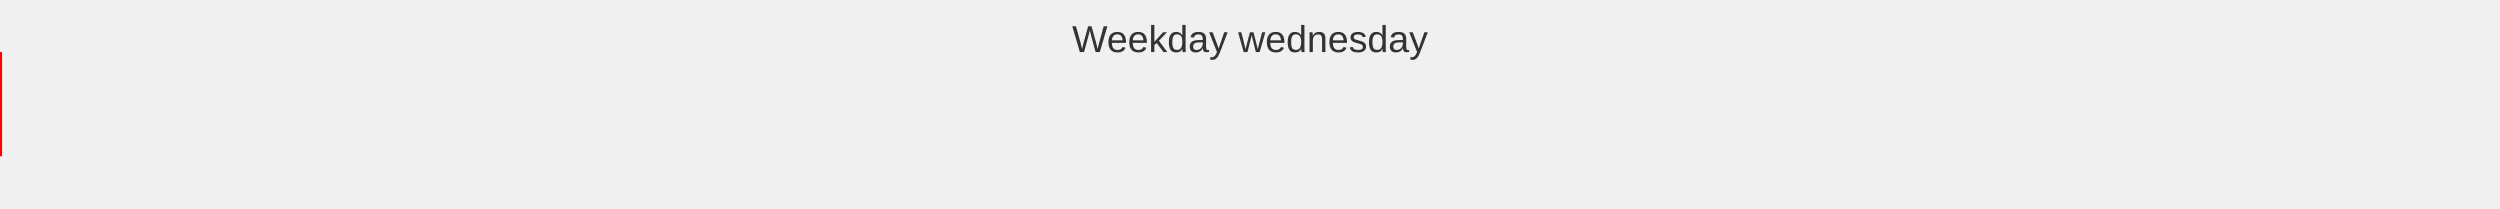
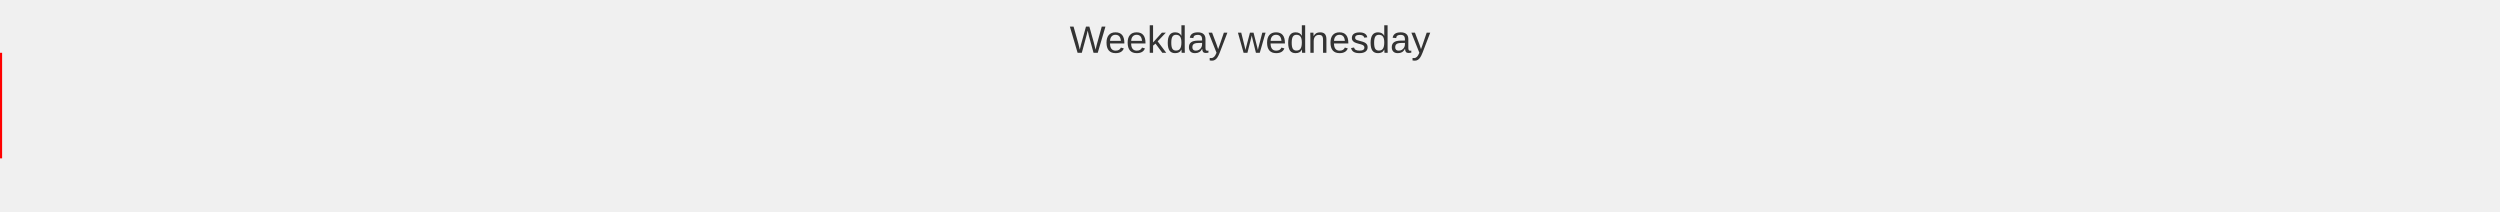
- <svg xmlns="http://www.w3.org/2000/svg" id="weekday_wednesday" width="100%" viewBox="0 0 1200 100" style="max-width: 1200px; background-color: white;" role="graphics-document document" aria-roledescription="gantt">
+ <svg xmlns="http://www.w3.org/2000/svg" id="weekday_wednesday" width="100%" viewBox="0 0 1184 100" style="max-width: 1184px; background-color: white;" role="graphics-document document" aria-roledescription="gantt">
  <style>#weekday_wednesday{font-family:"trebuchet ms",verdana,arial,sans-serif;font-size:16px;fill:#333;}@keyframes edge-animation-frame{from{stroke-dashoffset:0;}}@keyframes dash{to{stroke-dashoffset:0;}}#weekday_wednesday .edge-animation-slow{stroke-dasharray:9,5!important;stroke-dashoffset:900;animation:dash 50s linear infinite;stroke-linecap:round;}#weekday_wednesday .edge-animation-fast{stroke-dasharray:9,5!important;stroke-dashoffset:900;animation:dash 20s linear infinite;stroke-linecap:round;}#weekday_wednesday .error-icon{fill:#552222;}#weekday_wednesday .error-text{fill:#552222;stroke:#552222;}#weekday_wednesday .edge-thickness-normal{stroke-width:1px;}#weekday_wednesday .edge-thickness-thick{stroke-width:3.5px;}#weekday_wednesday .edge-pattern-solid{stroke-dasharray:0;}#weekday_wednesday .edge-thickness-invisible{stroke-width:0;fill:none;}#weekday_wednesday .edge-pattern-dashed{stroke-dasharray:3;}#weekday_wednesday .edge-pattern-dotted{stroke-dasharray:2;}#weekday_wednesday .marker{fill:#333333;stroke:#333333;}#weekday_wednesday .marker.cross{stroke:#333333;}#weekday_wednesday svg{font-family:"trebuchet ms",verdana,arial,sans-serif;font-size:16px;}#weekday_wednesday p{margin:0;}#weekday_wednesday .mermaid-main-font{font-family:"trebuchet ms",verdana,arial,sans-serif;}#weekday_wednesday .exclude-range{fill:#eeeeee;}#weekday_wednesday .section{stroke:none;opacity:0.2;}#weekday_wednesday .section0{fill:rgba(102, 102, 255, 0.49);}#weekday_wednesday .section2{fill:#fff400;}#weekday_wednesday .section1,#weekday_wednesday .section3{fill:white;opacity:0.2;}#weekday_wednesday .sectionTitle0{fill:#333;}#weekday_wednesday .sectionTitle1{fill:#333;}#weekday_wednesday .sectionTitle2{fill:#333;}#weekday_wednesday .sectionTitle3{fill:#333;}#weekday_wednesday .sectionTitle{text-anchor:start;font-family:"trebuchet ms",verdana,arial,sans-serif;}#weekday_wednesday .grid .tick{stroke:lightgrey;opacity:0.8;shape-rendering:crispEdges;}#weekday_wednesday .grid .tick text{font-family:"trebuchet ms",verdana,arial,sans-serif;fill:#333;}#weekday_wednesday .grid path{stroke-width:0;}#weekday_wednesday .today{fill:none;stroke:red;stroke-width:2px;}#weekday_wednesday .task{stroke-width:2;}#weekday_wednesday .taskText{text-anchor:middle;font-family:"trebuchet ms",verdana,arial,sans-serif;}#weekday_wednesday .taskTextOutsideRight{fill:black;text-anchor:start;font-family:"trebuchet ms",verdana,arial,sans-serif;}#weekday_wednesday .taskTextOutsideLeft{fill:black;text-anchor:end;}#weekday_wednesday .task.clickable{cursor:pointer;}#weekday_wednesday .taskText.clickable{cursor:pointer;fill:#003163!important;font-weight:bold;}#weekday_wednesday .taskTextOutsideLeft.clickable{cursor:pointer;fill:#003163!important;font-weight:bold;}#weekday_wednesday .taskTextOutsideRight.clickable{cursor:pointer;fill:#003163!important;font-weight:bold;}#weekday_wednesday .taskText0,#weekday_wednesday .taskText1,#weekday_wednesday .taskText2,#weekday_wednesday .taskText3{fill:white;}#weekday_wednesday .task0,#weekday_wednesday .task1,#weekday_wednesday .task2,#weekday_wednesday .task3{fill:#8a90dd;stroke:#534fbc;}#weekday_wednesday .taskTextOutside0,#weekday_wednesday .taskTextOutside2{fill:black;}#weekday_wednesday .taskTextOutside1,#weekday_wednesday .taskTextOutside3{fill:black;}#weekday_wednesday .active0,#weekday_wednesday .active1,#weekday_wednesday .active2,#weekday_wednesday .active3{fill:#bfc7ff;stroke:#534fbc;}#weekday_wednesday .activeText0,#weekday_wednesday .activeText1,#weekday_wednesday .activeText2,#weekday_wednesday .activeText3{fill:black!important;}#weekday_wednesday .done0,#weekday_wednesday .done1,#weekday_wednesday .done2,#weekday_wednesday .done3{stroke:grey;fill:lightgrey;stroke-width:2;}#weekday_wednesday .doneText0,#weekday_wednesday .doneText1,#weekday_wednesday .doneText2,#weekday_wednesday .doneText3{fill:black!important;}#weekday_wednesday .doneText0.taskTextOutsideLeft,#weekday_wednesday .doneText0.taskTextOutsideRight,#weekday_wednesday .doneText1.taskTextOutsideLeft,#weekday_wednesday .doneText1.taskTextOutsideRight,#weekday_wednesday .doneText2.taskTextOutsideLeft,#weekday_wednesday .doneText2.taskTextOutsideRight,#weekday_wednesday .doneText3.taskTextOutsideLeft,#weekday_wednesday .doneText3.taskTextOutsideRight{fill:black!important;}#weekday_wednesday .crit0,#weekday_wednesday .crit1,#weekday_wednesday .crit2,#weekday_wednesday .crit3{stroke:#ff8888;fill:red;stroke-width:2;}#weekday_wednesday .activeCrit0,#weekday_wednesday .activeCrit1,#weekday_wednesday .activeCrit2,#weekday_wednesday .activeCrit3{stroke:#ff8888;fill:#bfc7ff;stroke-width:2;}#weekday_wednesday .doneCrit0,#weekday_wednesday .doneCrit1,#weekday_wednesday .doneCrit2,#weekday_wednesday .doneCrit3{stroke:#ff8888;fill:lightgrey;stroke-width:2;cursor:pointer;shape-rendering:crispEdges;}#weekday_wednesday .milestone{transform:rotate(45deg) scale(0.8,0.8);}#weekday_wednesday .milestoneText{font-style:italic;}#weekday_wednesday .doneCritText0,#weekday_wednesday .doneCritText1,#weekday_wednesday .doneCritText2,#weekday_wednesday .doneCritText3{fill:black!important;}#weekday_wednesday .doneCritText0.taskTextOutsideLeft,#weekday_wednesday .doneCritText0.taskTextOutsideRight,#weekday_wednesday .doneCritText1.taskTextOutsideLeft,#weekday_wednesday .doneCritText1.taskTextOutsideRight,#weekday_wednesday .doneCritText2.taskTextOutsideLeft,#weekday_wednesday .doneCritText2.taskTextOutsideRight,#weekday_wednesday .doneCritText3.taskTextOutsideLeft,#weekday_wednesday .doneCritText3.taskTextOutsideRight{fill:black!important;}#weekday_wednesday .vert{stroke:navy;}#weekday_wednesday .vertText{font-size:15px;text-anchor:middle;fill:navy!important;}#weekday_wednesday .activeCritText0,#weekday_wednesday .activeCritText1,#weekday_wednesday .activeCritText2,#weekday_wednesday .activeCritText3{fill:black!important;}#weekday_wednesday .titleText{text-anchor:middle;font-size:18px;fill:#333;font-family:"trebuchet ms",verdana,arial,sans-serif;}#weekday_wednesday .node .neo-node{stroke:#9370DB;}#weekday_wednesday [data-look="neo"].node rect,#weekday_wednesday [data-look="neo"].cluster rect,#weekday_wednesday [data-look="neo"].node polygon{stroke:#9370DB;filter:drop-shadow(1px 2px 2px rgba(185, 185, 185, 1));}#weekday_wednesday [data-look="neo"].swimlane.cluster rect{filter:none;}#weekday_wednesday [data-look="neo"].node path{stroke:#9370DB;stroke-width:1px;}#weekday_wednesday [data-look="neo"].node .outer-path{filter:drop-shadow(1px 2px 2px rgba(185, 185, 185, 1));}#weekday_wednesday [data-look="neo"].node .neo-line path{stroke:#9370DB;filter:none;}#weekday_wednesday [data-look="neo"].node circle{stroke:#9370DB;filter:drop-shadow(1px 2px 2px rgba(185, 185, 185, 1));}#weekday_wednesday [data-look="neo"].node circle .state-start{fill:#000000;}#weekday_wednesday [data-look="neo"].icon-shape .icon{fill:#9370DB;filter:drop-shadow(1px 2px 2px rgba(185, 185, 185, 1));}#weekday_wednesday [data-look="neo"].icon-shape .icon-neo path{stroke:#9370DB;filter:drop-shadow(1px 2px 2px rgba(185, 185, 185, 1));}#weekday_wednesday :root{--mermaid-font-family:"trebuchet ms",verdana,arial,sans-serif;}</style>
  <g />
  <g class="grid" transform="translate(75, 50)" fill="none" font-size="10" font-family="sans-serif" text-anchor="middle">
-     <path class="domain" stroke="currentColor" d="M0.5,-15V0.5H1050.5V-15" />
+     <path class="domain" stroke="currentColor" d="M0.5,-15V0.5H1034.5V-15" />
  </g>
  <g />
  <g />
  <g />
  <g class="today">
    <line x1="NaN" x2="NaN" y1="25" y2="75" class="today" />
  </g>
-   <text x="600" y="25" class="titleText">Weekday wednesday</text>
+   <text x="592" y="25" class="titleText">Weekday wednesday</text>
</svg>
